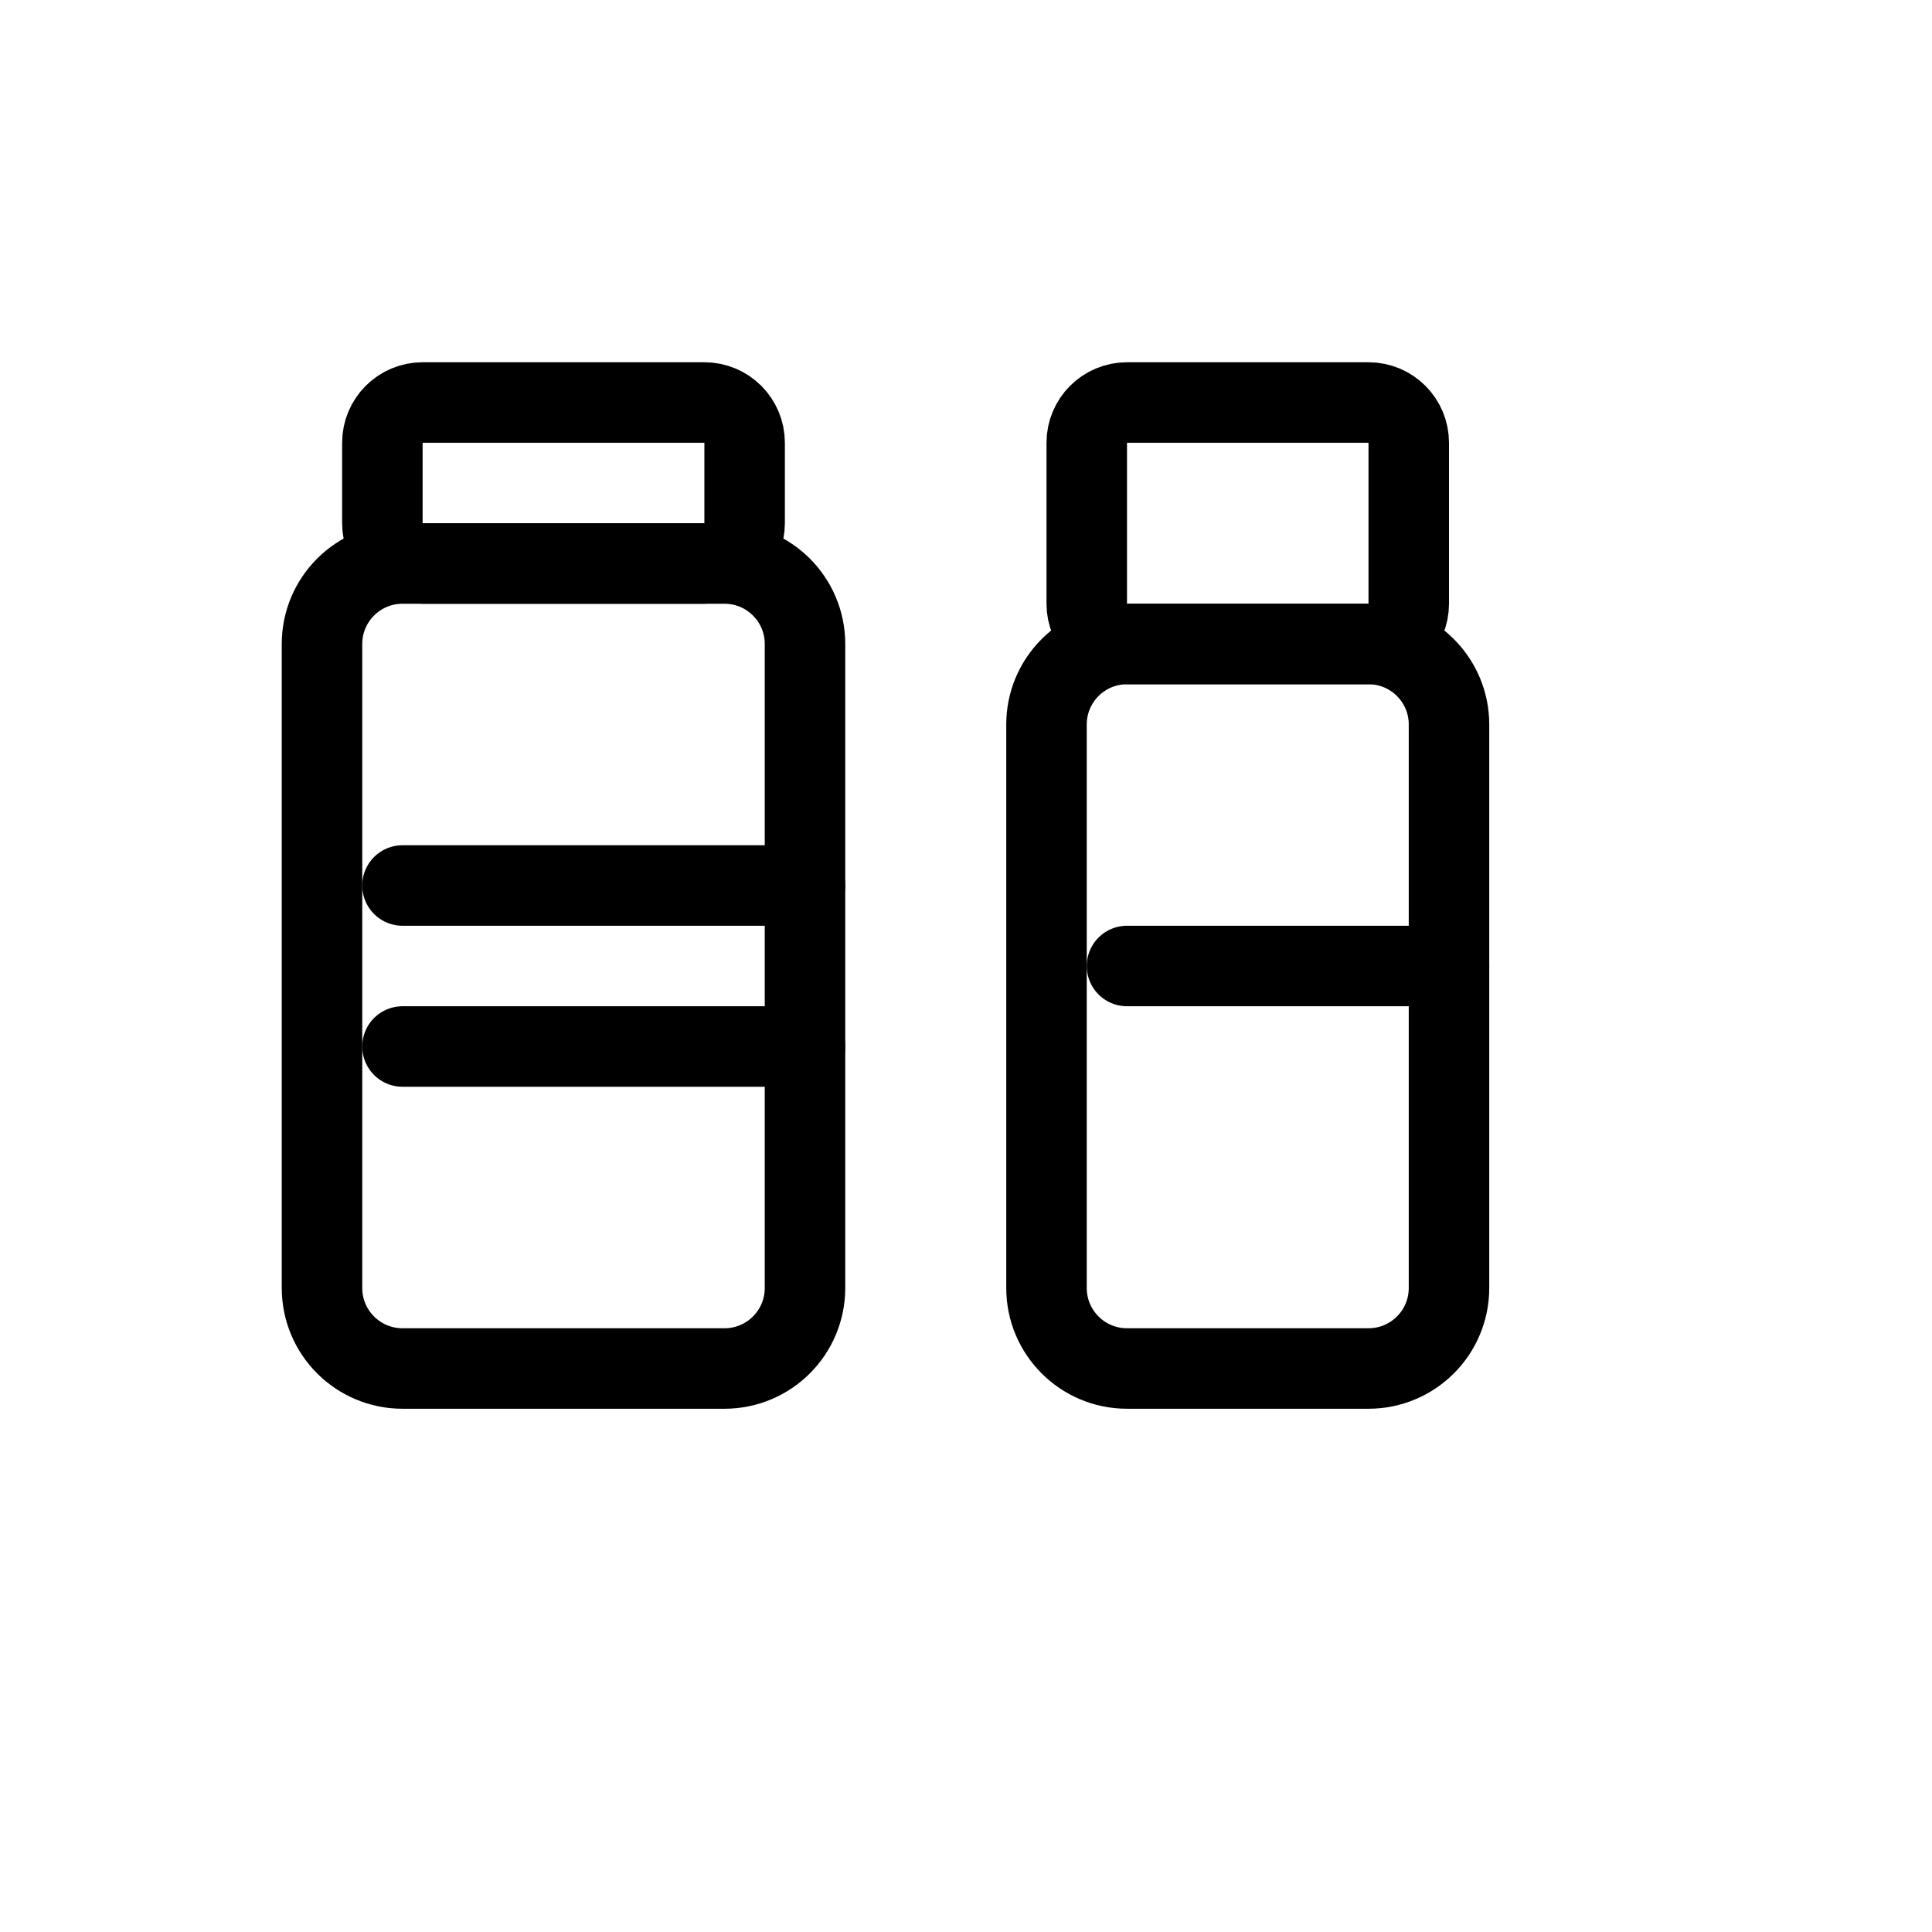
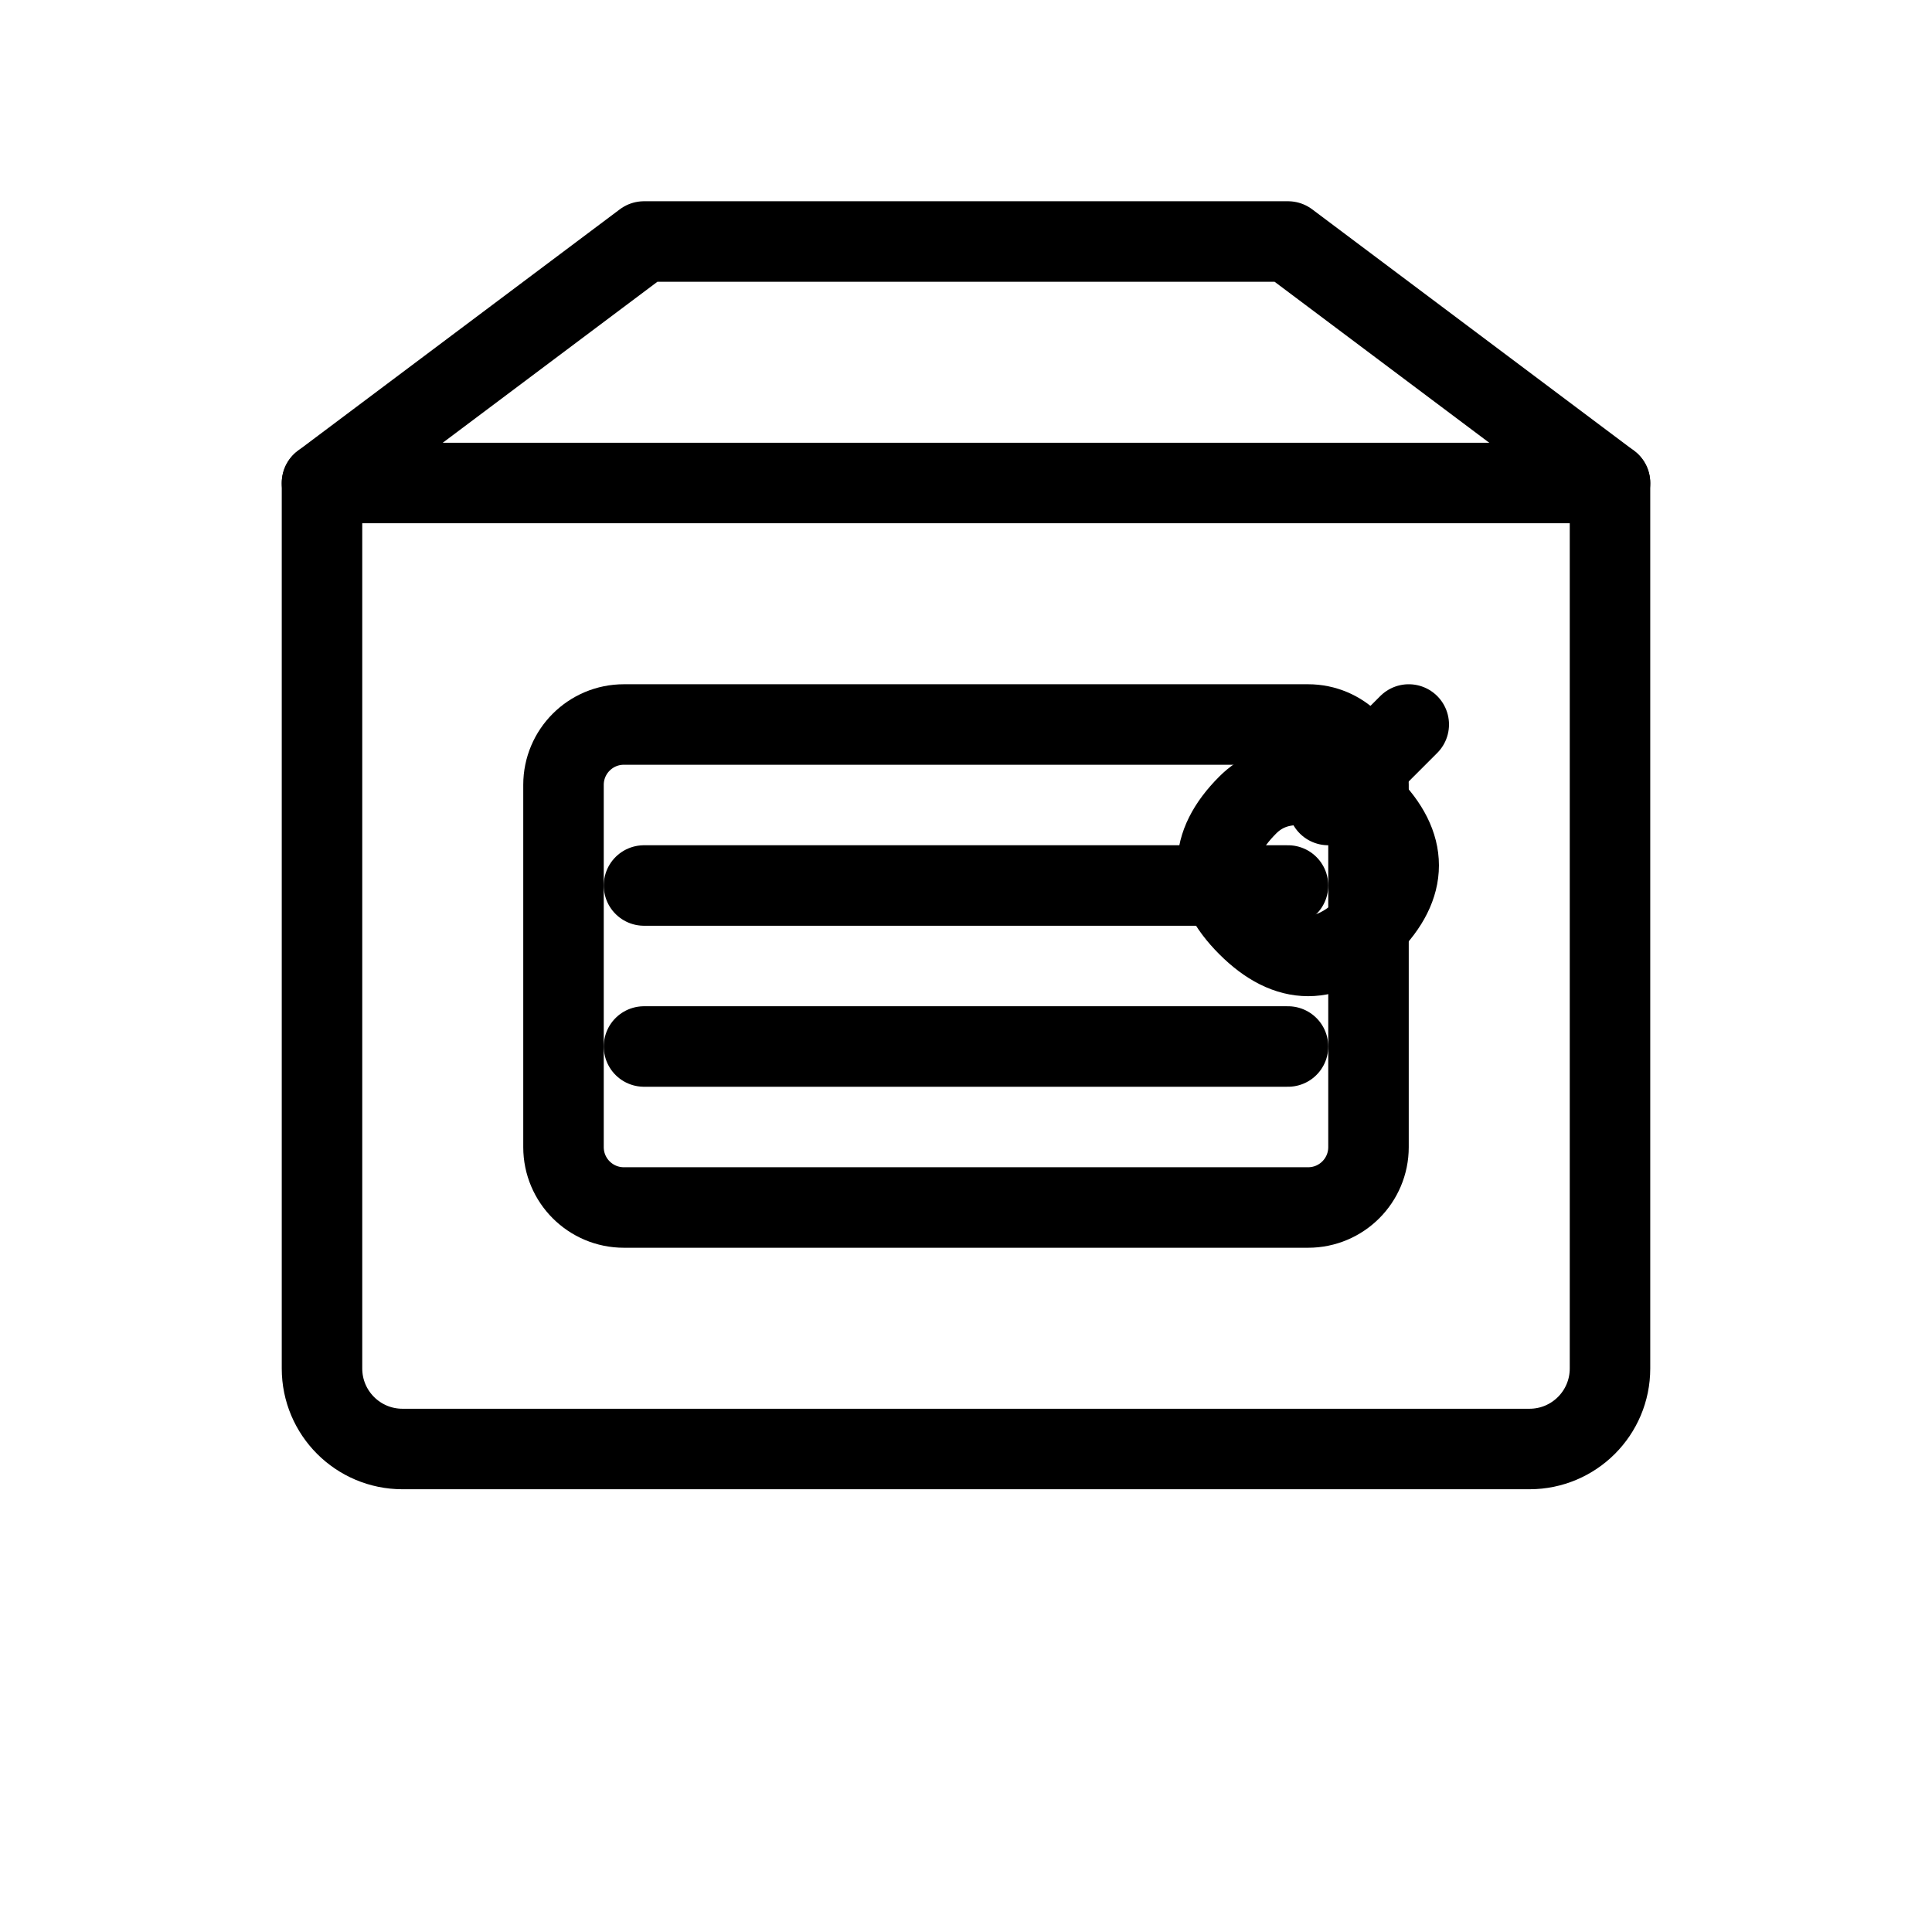
<svg xmlns="http://www.w3.org/2000/svg" width="48" height="48" viewBox="0 0 48 48" fill="none" stroke="currentColor" stroke-width="2" stroke-linecap="round" stroke-linejoin="round">
-   <rect x="8" y="14" width="12" height="20" rx="2" ry="2" />
-   <rect x="9.5" y="10" width="9" height="4" rx="1" ry="1" />
-   <path d="M28 10 h6 a1 1 0 0 1 1 1 v4 a1 1 0 0 1 -1 1 h-6 a1 1 0 0 1 -1 -1 v-4 a1 1 0 0 1 1 -1 z" />
-   <rect x="26" y="16" width="10" height="18" rx="2" ry="2" />
-   <line x1="10" y1="22" x2="20" y2="22" />
-   <line x1="10" y1="26" x2="20" y2="26" />
-   <line x1="28" y1="24" x2="36" y2="24" />
+   <path d="M8 12 h32 v22 a2 2 0 0 1 -2 2 H10 a2 2 0 0 1 -2 -2 z" />
+   <path d="M8 12 l8 -6 h16 l8 6" />
+   <rect x="14" y="18" width="20" height="12" rx="1.5" ry="1.5" />
+   <line x1="16" y1="22" x2="32" y2="22" />
+   <line x1="16" y1="26" x2="32" y2="26" />
+   <path d="M34 20 q1.5 1.5 0 3 q-1.5 1.5 -3 0 q-1.5 -1.5 0 -3 q1 -1 3 0z" />
+   <line x1="33" y1="20" x2="35" y2="18" />
</svg>
